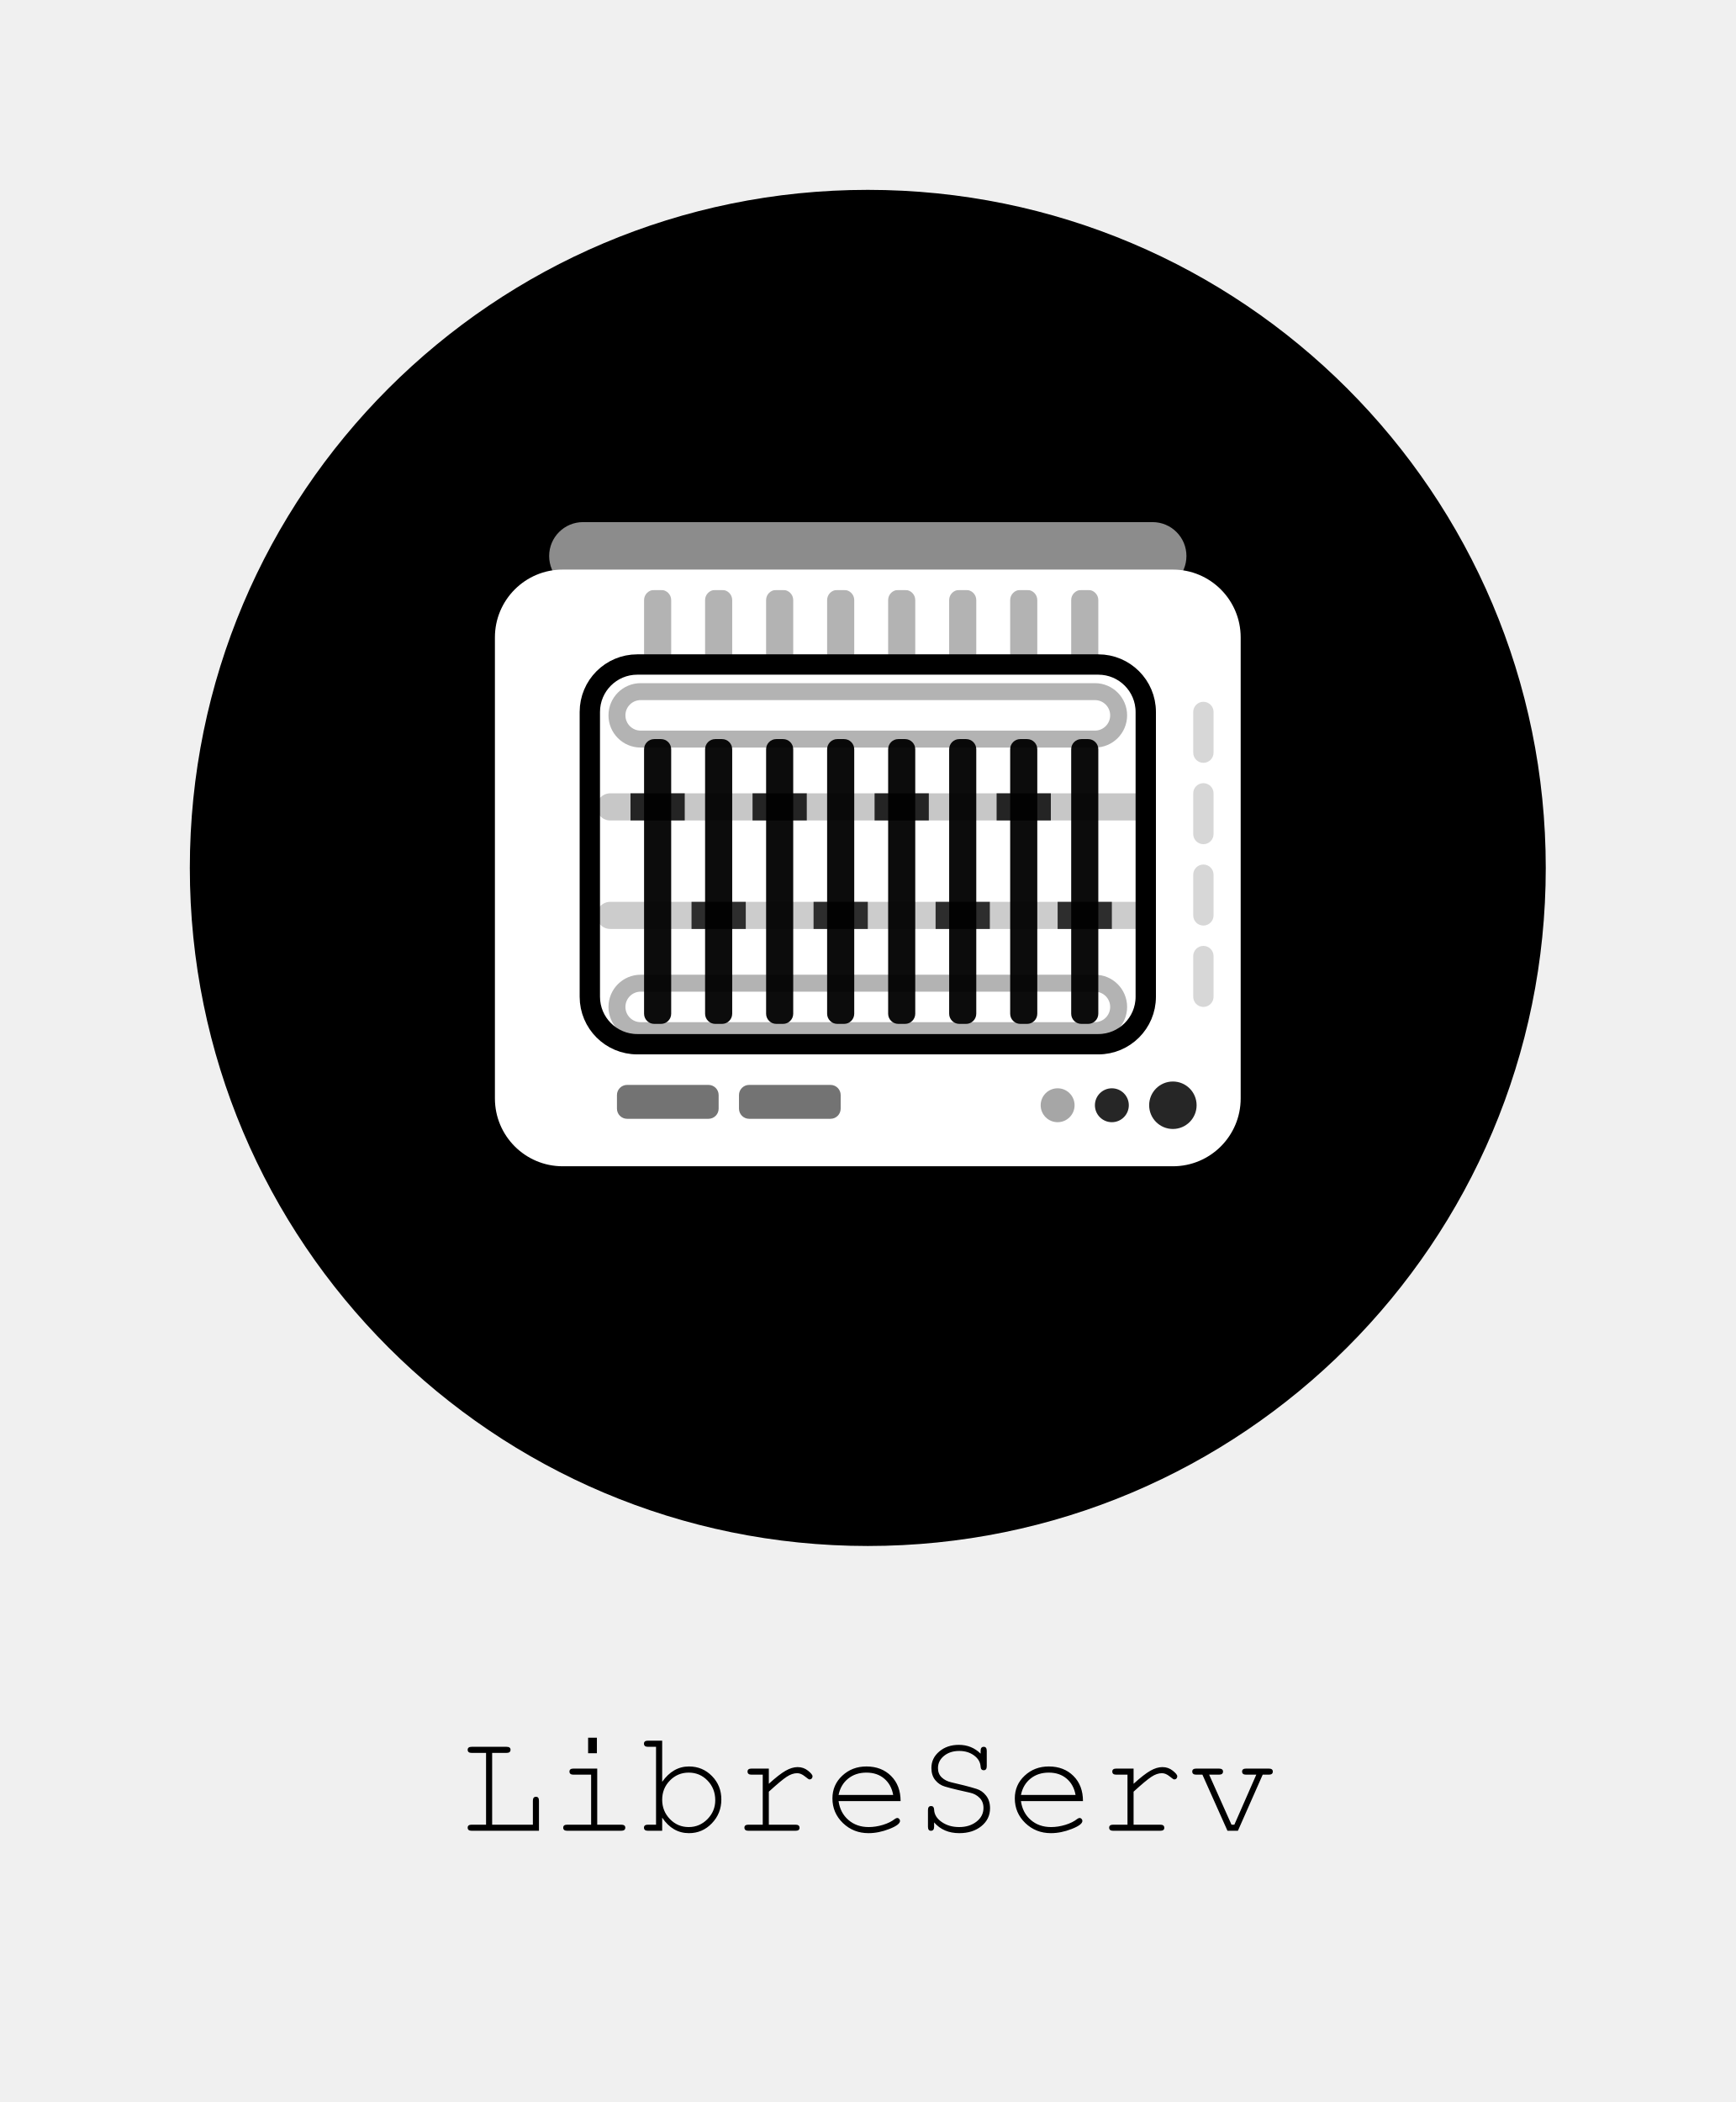
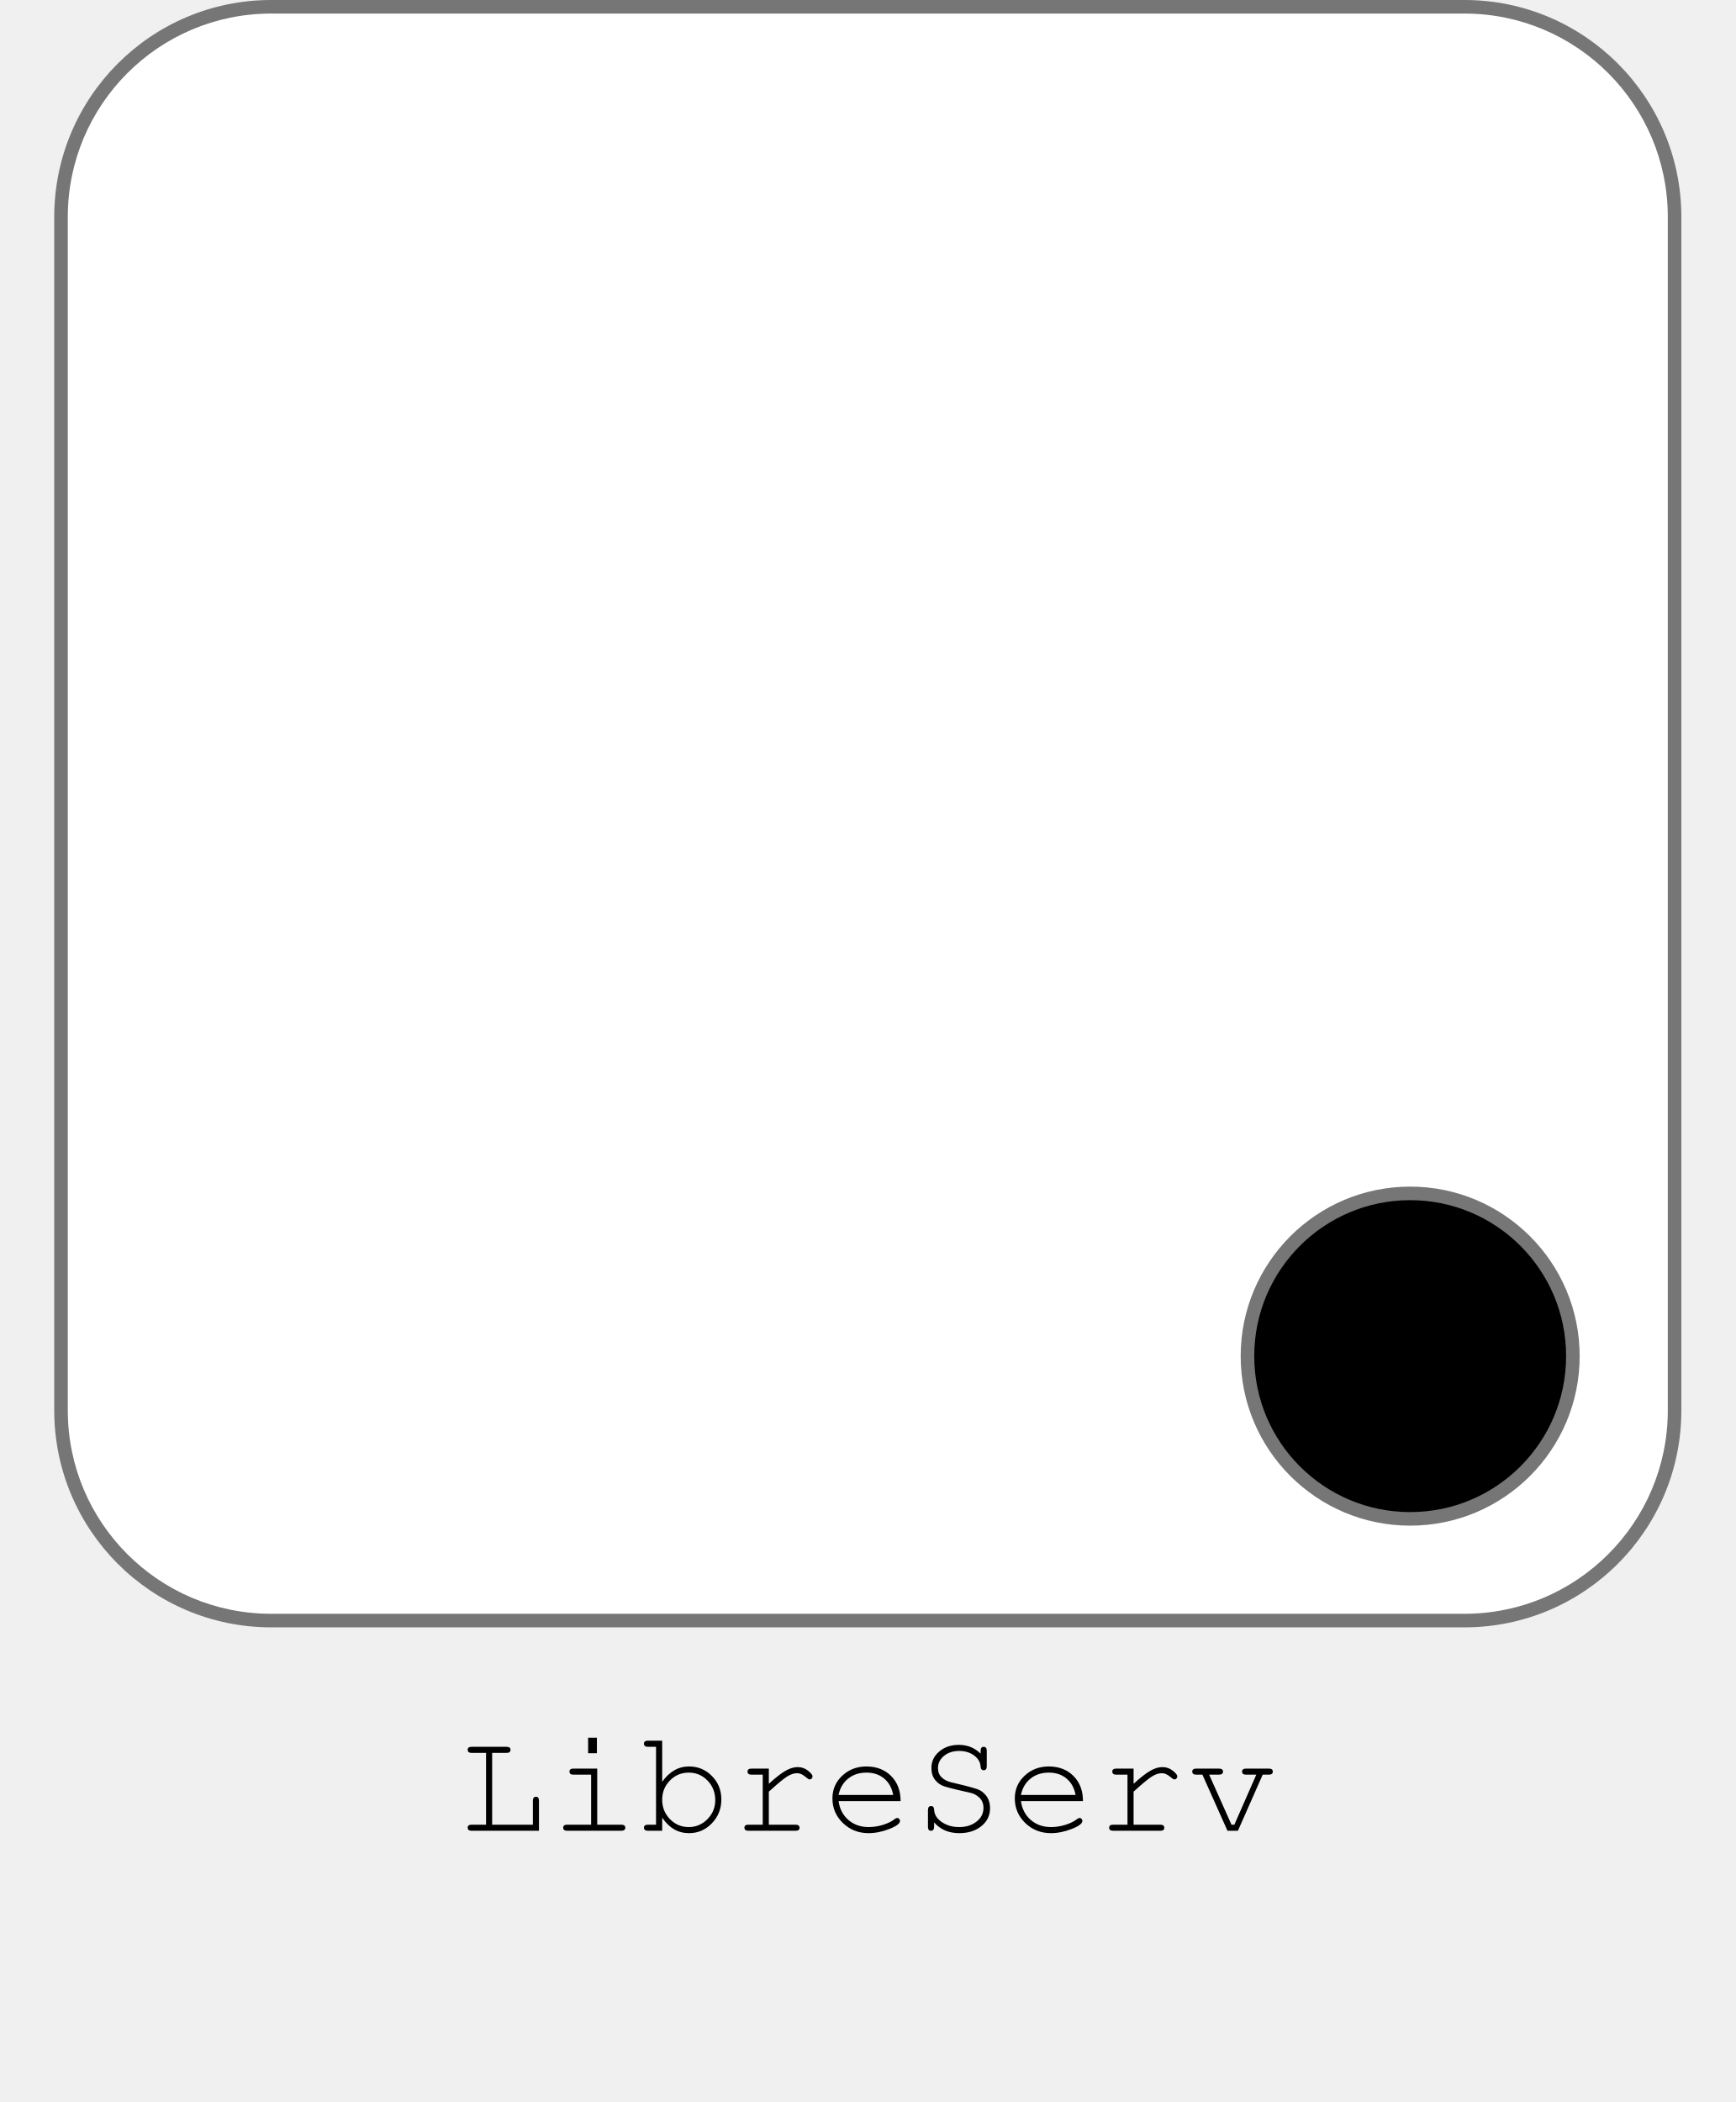
- <svg xmlns="http://www.w3.org/2000/svg" viewBox="0 0 512 620" fill="none">
-   <ellipse cx="256" cy="256" rx="200" ry="200" fill="currentColor" />
-   <rect x="146" y="168" width="220" height="176" rx="20" fill="#fff" />
-   <rect x="162" y="154" width="188" height="20" rx="10" fill="#fff" opacity="0.55" />
-   <defs>
-     <clipPath id="faceplate">
-       <rect x="174" y="196" width="164" height="112" rx="14" />
-     </clipPath>
-     <clipPath id="aboveFaceplate">
-       <rect x="174" y="174" width="164" height="22" rx="10" />
-     </clipPath>
-     <mask id="weftOverOdd" x="174" y="196" width="164" height="112" maskUnits="userSpaceOnUse">
-       <rect x="174" y="196" width="164" height="112" fill="black" />
-       <rect x="186" y="196" width="16" height="112" fill="white" />
-       <rect x="222" y="196" width="16" height="112" fill="white" />
-       <rect x="258" y="196" width="16" height="112" fill="white" />
-       <rect x="294" y="196" width="16" height="112" fill="white" />
-     </mask>
-     <mask id="weftOverEven" x="174" y="196" width="164" height="112" maskUnits="userSpaceOnUse">
-       <rect x="174" y="196" width="164" height="112" fill="black" />
-       <rect x="204" y="196" width="16" height="112" fill="white" />
-       <rect x="240" y="196" width="16" height="112" fill="white" />
-       <rect x="276" y="196" width="16" height="112" fill="white" />
-       <rect x="312" y="196" width="16" height="112" fill="white" />
-     </mask>
-   </defs>
-   <g clip-path="url(#aboveFaceplate)" fill="currentColor" opacity="0.30">
-     <rect x="190" y="174" width="8" height="22" rx="3" />
-     <rect x="208" y="174" width="8" height="22" rx="3" />
-     <rect x="226" y="174" width="8" height="22" rx="3" />
-     <rect x="244" y="174" width="8" height="22" rx="3" />
-     <rect x="262" y="174" width="8" height="22" rx="3" />
-     <rect x="280" y="174" width="8" height="22" rx="3" />
-     <rect x="298" y="174" width="8" height="22" rx="3" />
-     <rect x="316" y="174" width="8" height="22" rx="3" />
+ <svg xmlns="http://www.w3.org/2000/svg" width="512" height="620" viewBox="0 0 512 620" fill="none">
+   <g transform="translate(16, 0) scale(2)">
+     <rect x="0" y="0" width="240" height="240" rx="32" fill="#767676" />
+     <rect x="2" y="2" width="236" height="236" rx="30" fill="#ffffff" />
+     <circle cx="200" cy="200" r="24" fill="#000000" stroke="#767676" stroke-width="2" />
  </g>
-   <rect x="174" y="196" width="164" height="112" rx="14" stroke="currentColor" stroke-width="6" />
-   <g fill="currentColor" opacity="0.16">
-     <rect x="352" y="207" width="6" height="18" rx="3" />
-     <rect x="352" y="231" width="6" height="18" rx="3" />
-     <rect x="352" y="255" width="6" height="18" rx="3" />
-     <rect x="352" y="279" width="6" height="18" rx="3" />
-   </g>
-   <g clip-path="url(#faceplate)" opacity="0.30">
-     <rect x="182" y="204" width="148" height="14" rx="7" stroke="currentColor" stroke-width="5" />
-     <rect x="182" y="290" width="148" height="14" rx="7" stroke="currentColor" stroke-width="5" />
-   </g>
-   <g clip-path="url(#faceplate)">
-     <path d="M 180 238 H 356" stroke="currentColor" stroke-width="8" stroke-linecap="round" opacity="0.22" />
-     <path d="M 180 270 H 356" stroke="currentColor" stroke-width="8" stroke-linecap="round" opacity="0.20" />
-   </g>
-   <g clip-path="url(#faceplate)" fill="currentColor" opacity="0.95">
-     <rect x="190" y="218" width="8" height="84" rx="3" />
-     <rect x="208" y="218" width="8" height="84" rx="3" />
-     <rect x="226" y="218" width="8" height="84" rx="3" />
-     <rect x="244" y="218" width="8" height="84" rx="3" />
-     <rect x="262" y="218" width="8" height="84" rx="3" />
-     <rect x="280" y="218" width="8" height="84" rx="3" />
-     <rect x="298" y="218" width="8" height="84" rx="3" />
-     <rect x="316" y="218" width="8" height="84" rx="3" />
-   </g>
-   <g clip-path="url(#faceplate)" mask="url(#weftOverOdd)">
-     <path d="M 180 238 H 356" stroke="currentColor" stroke-width="8" stroke-linecap="round" opacity="0.82" />
-   </g>
-   <g clip-path="url(#faceplate)" mask="url(#weftOverEven)">
-     <path d="M 180 270 H 356" stroke="currentColor" stroke-width="8" stroke-linecap="round" opacity="0.78" />
-   </g>
-   <g fill="currentColor">
-     <rect x="182" y="320" width="30" height="10" rx="3" opacity="0.55" />
-     <rect x="218" y="320" width="30" height="10" rx="3" opacity="0.55" />
-     <circle cx="312" cy="326" r="5" opacity="0.35" />
-     <circle cx="328" cy="326" r="5" opacity="0.85" />
-     <circle cx="346" cy="326" r="7" opacity="0.85" />
-   </g>
-   <text x="256" y="540" text-anchor="middle" fill="currentColor" font-family="FreeMono, monospace" font-size="44" letter-spacing="0.5">
+   <text x="256" y="540" text-anchor="middle" fill="#000000" font-family="FreeMono, monospace" font-size="44" letter-spacing="0.5">
    LibreServ
  </text>
</svg>
